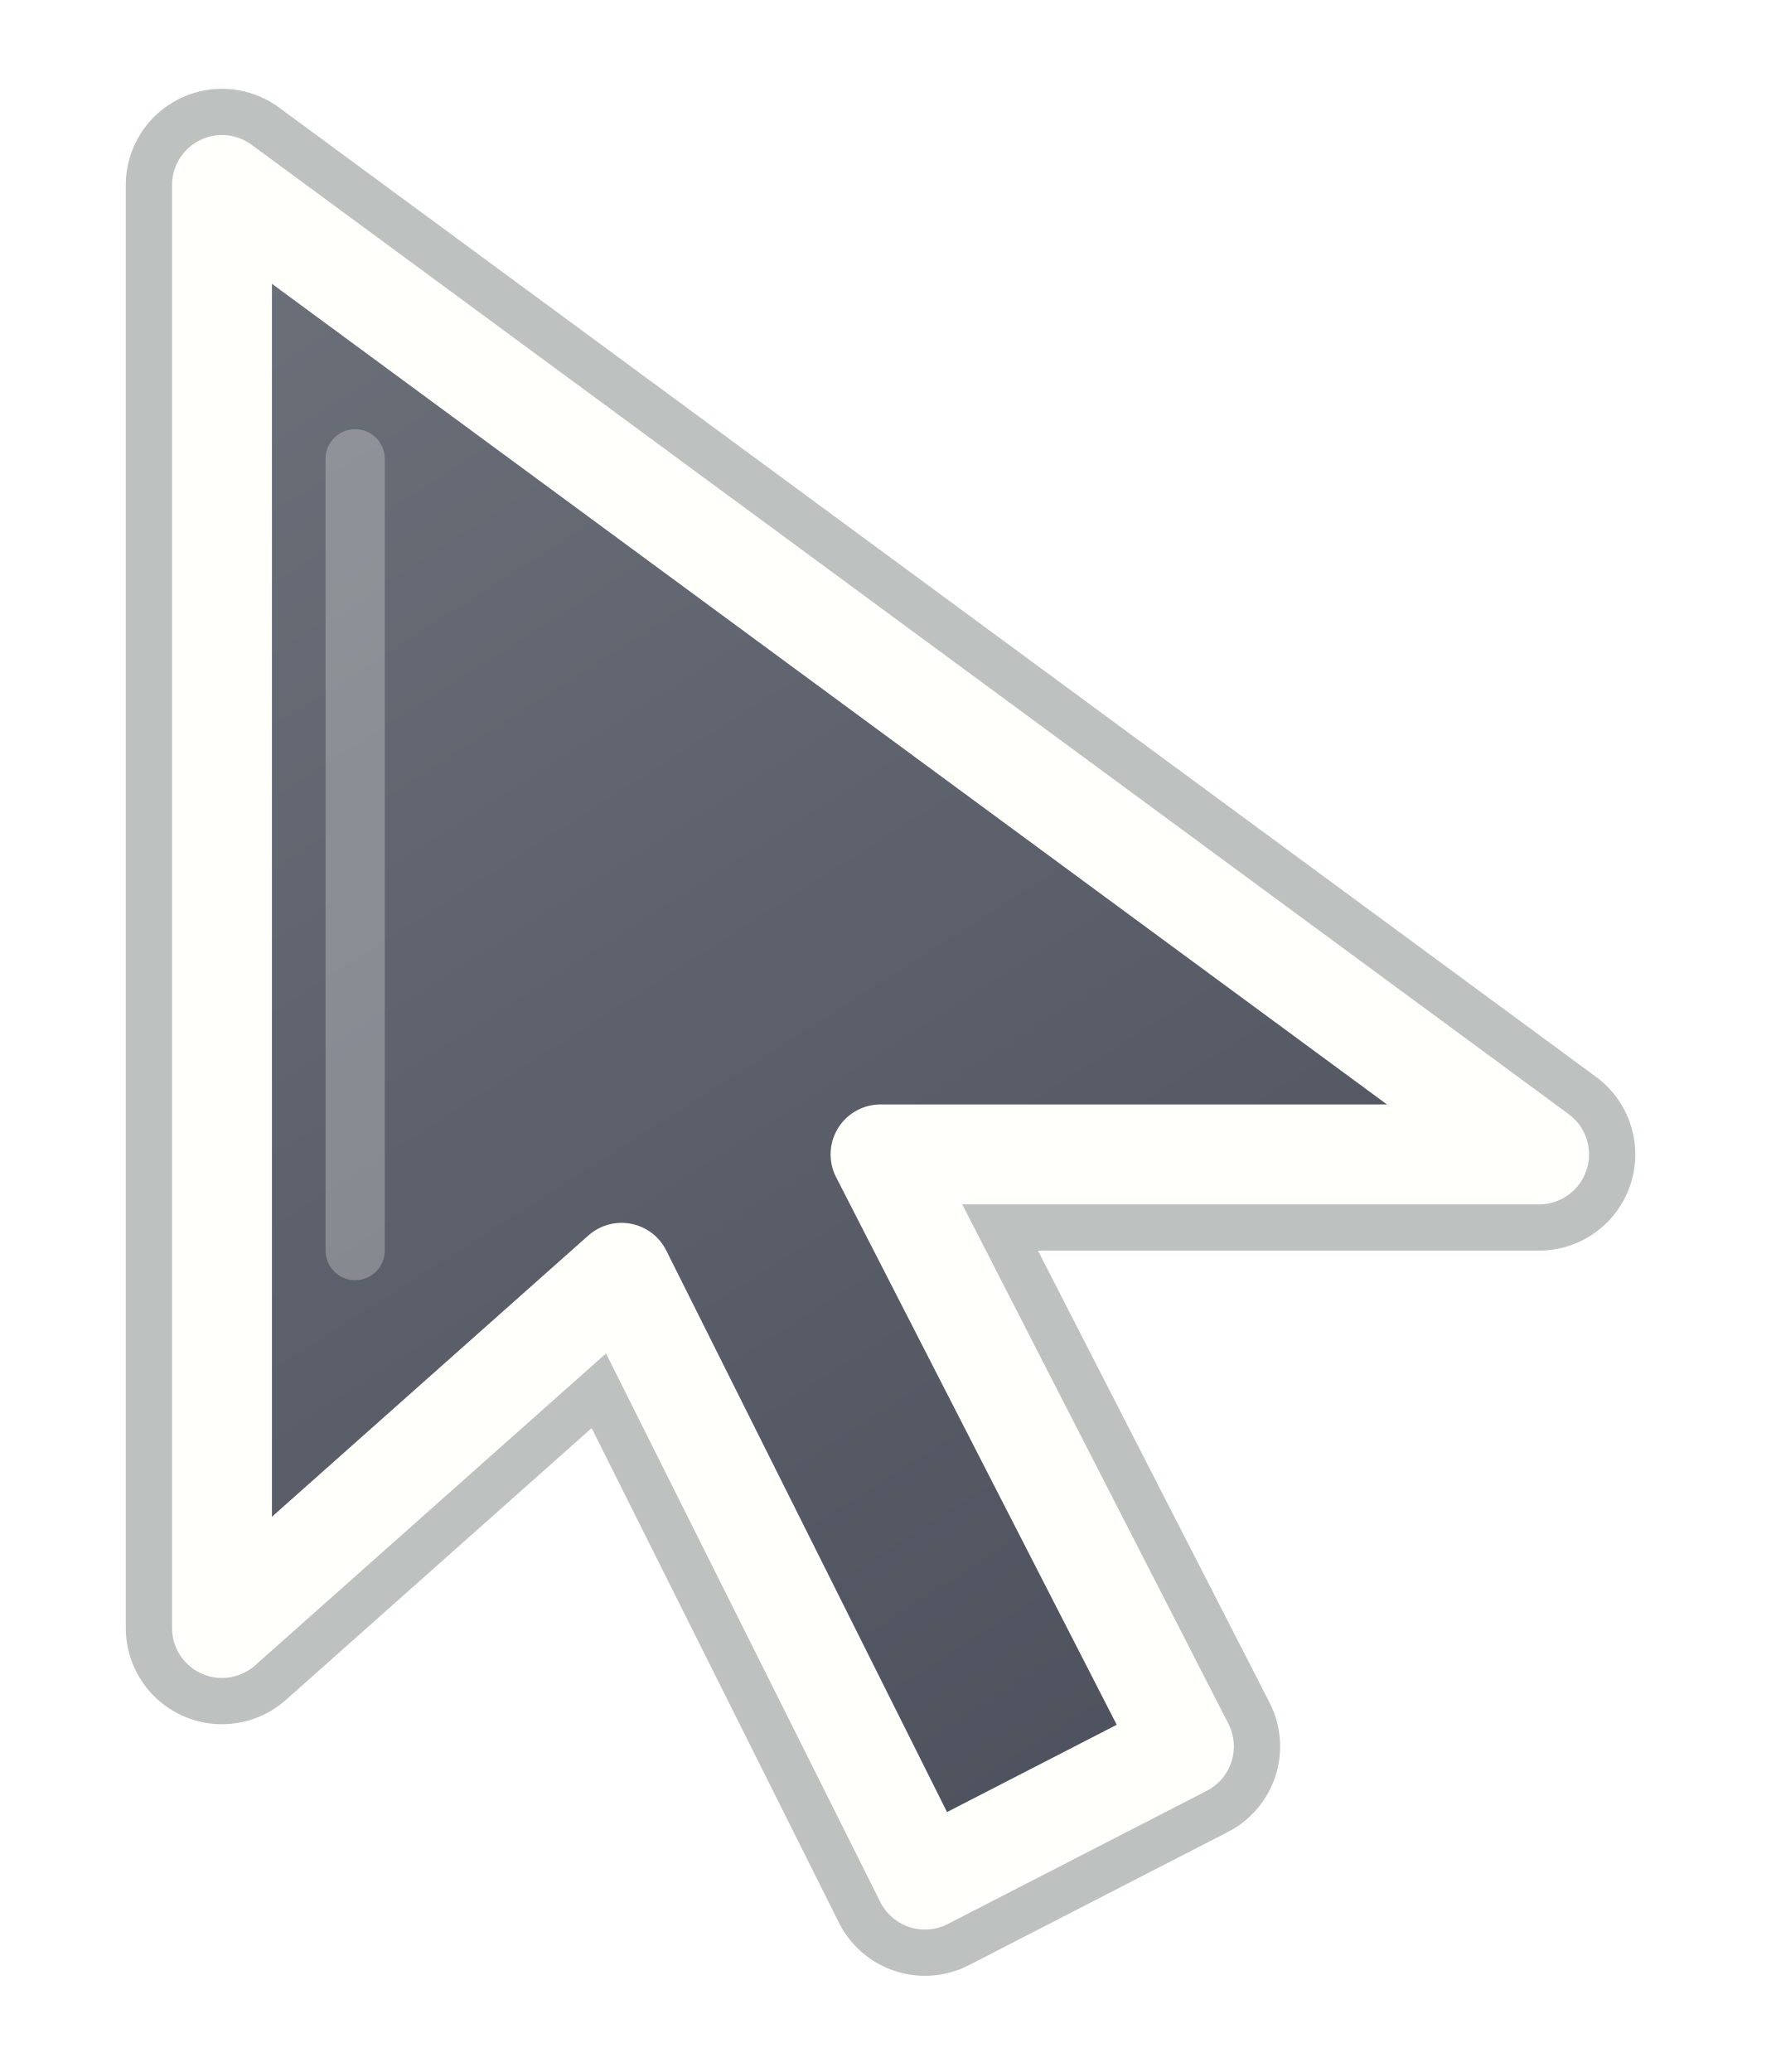
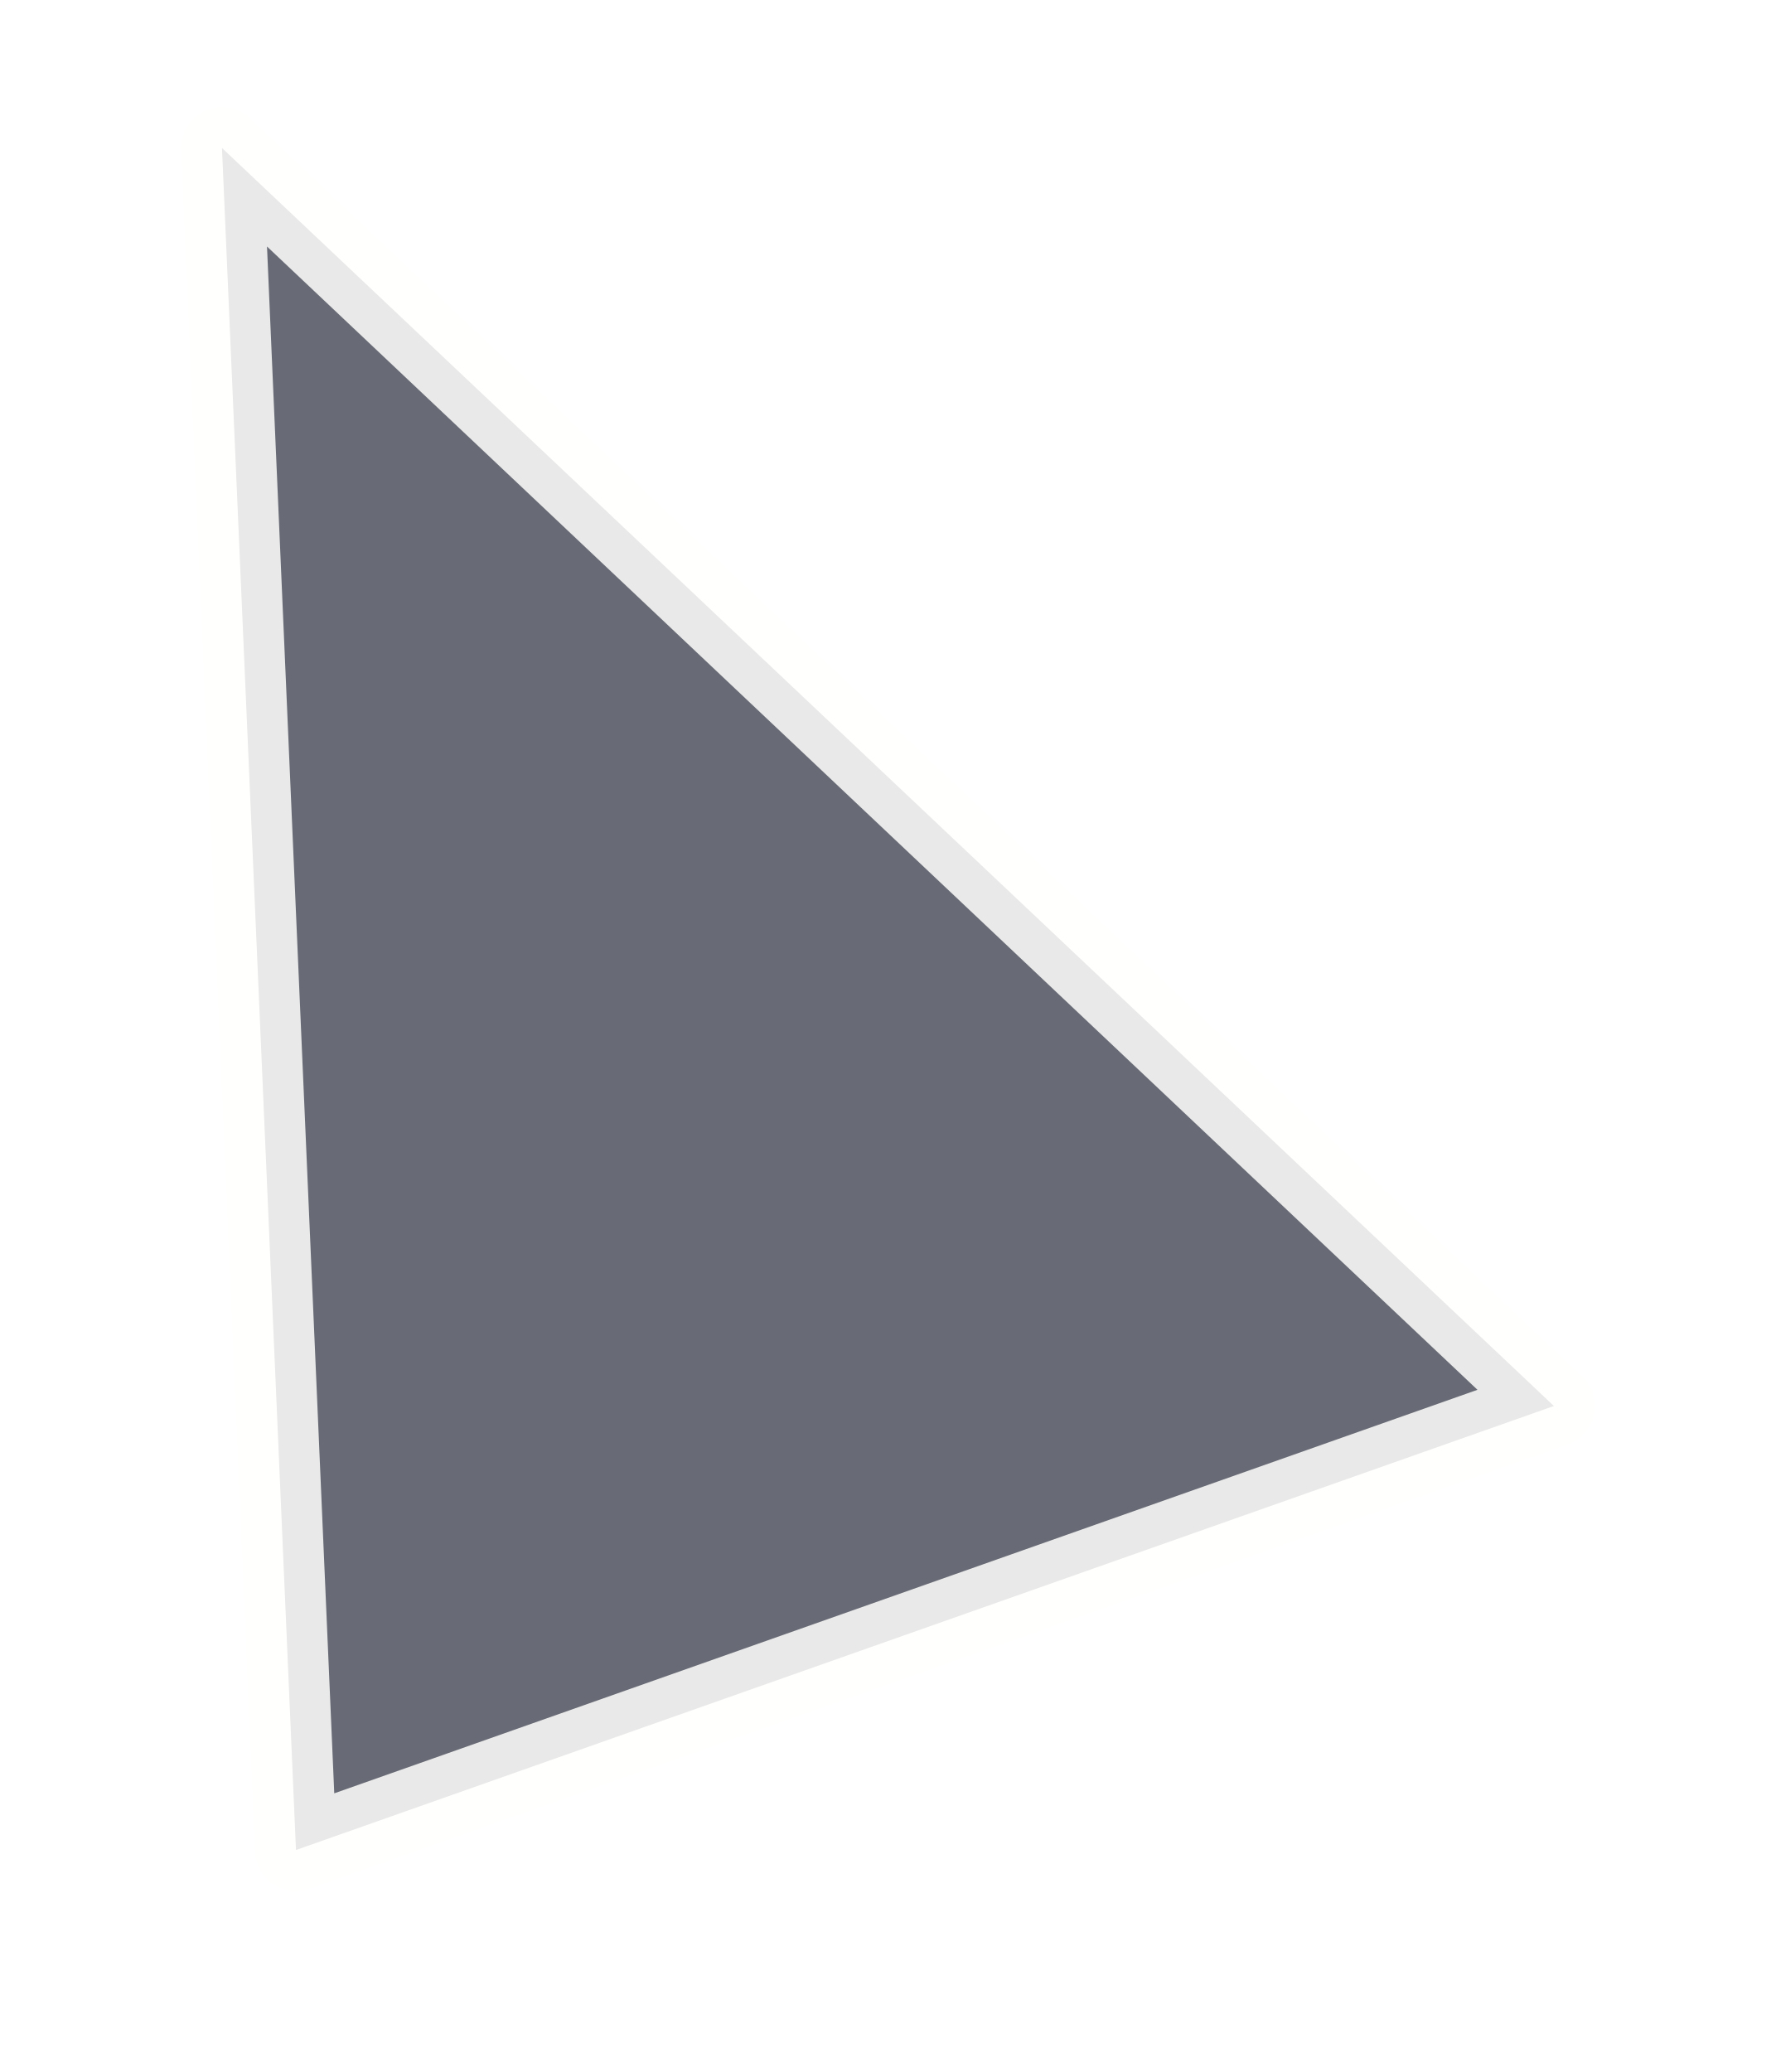
<svg xmlns="http://www.w3.org/2000/svg" width="24" height="28" viewBox="0 0 24 28">
-   <defs>
-     <linearGradient id="tint" x1="3" y1="3" x2="17" y2="25" gradientUnits="userSpaceOnUse">
-       <stop stop-color="#6c7079" />
-       <stop offset="1" stop-color="#4C505C" />
-     </linearGradient>
-   </defs>
-   <path d="M3 2.5V22L8.4 17.2L12.5 25.4L16 23.6L11.9 15.6H20.8Z" fill="none" stroke="#15221D" stroke-opacity=".28" stroke-width="2.6" stroke-linejoin="round" />
-   <path d="M3 2.5V22L8.4 17.2L12.5 25.4L16 23.6L11.9 15.6H20.8Z" fill="url(#tint)" stroke="#FFFFFC" stroke-width="1.35" stroke-linejoin="round" />
-   <path d="M4.8 6.2V16.9" fill="none" stroke="#FFFFFC" stroke-opacity=".26" stroke-width=".8" stroke-linecap="round" />
+   <path d="M3 2L21 19L4 25Z" fill="#4C505C" fill-opacity=".84" stroke="#fffffc" stroke-opacity=".85" stroke-width="1.1" stroke-linejoin="round" />
</svg>
